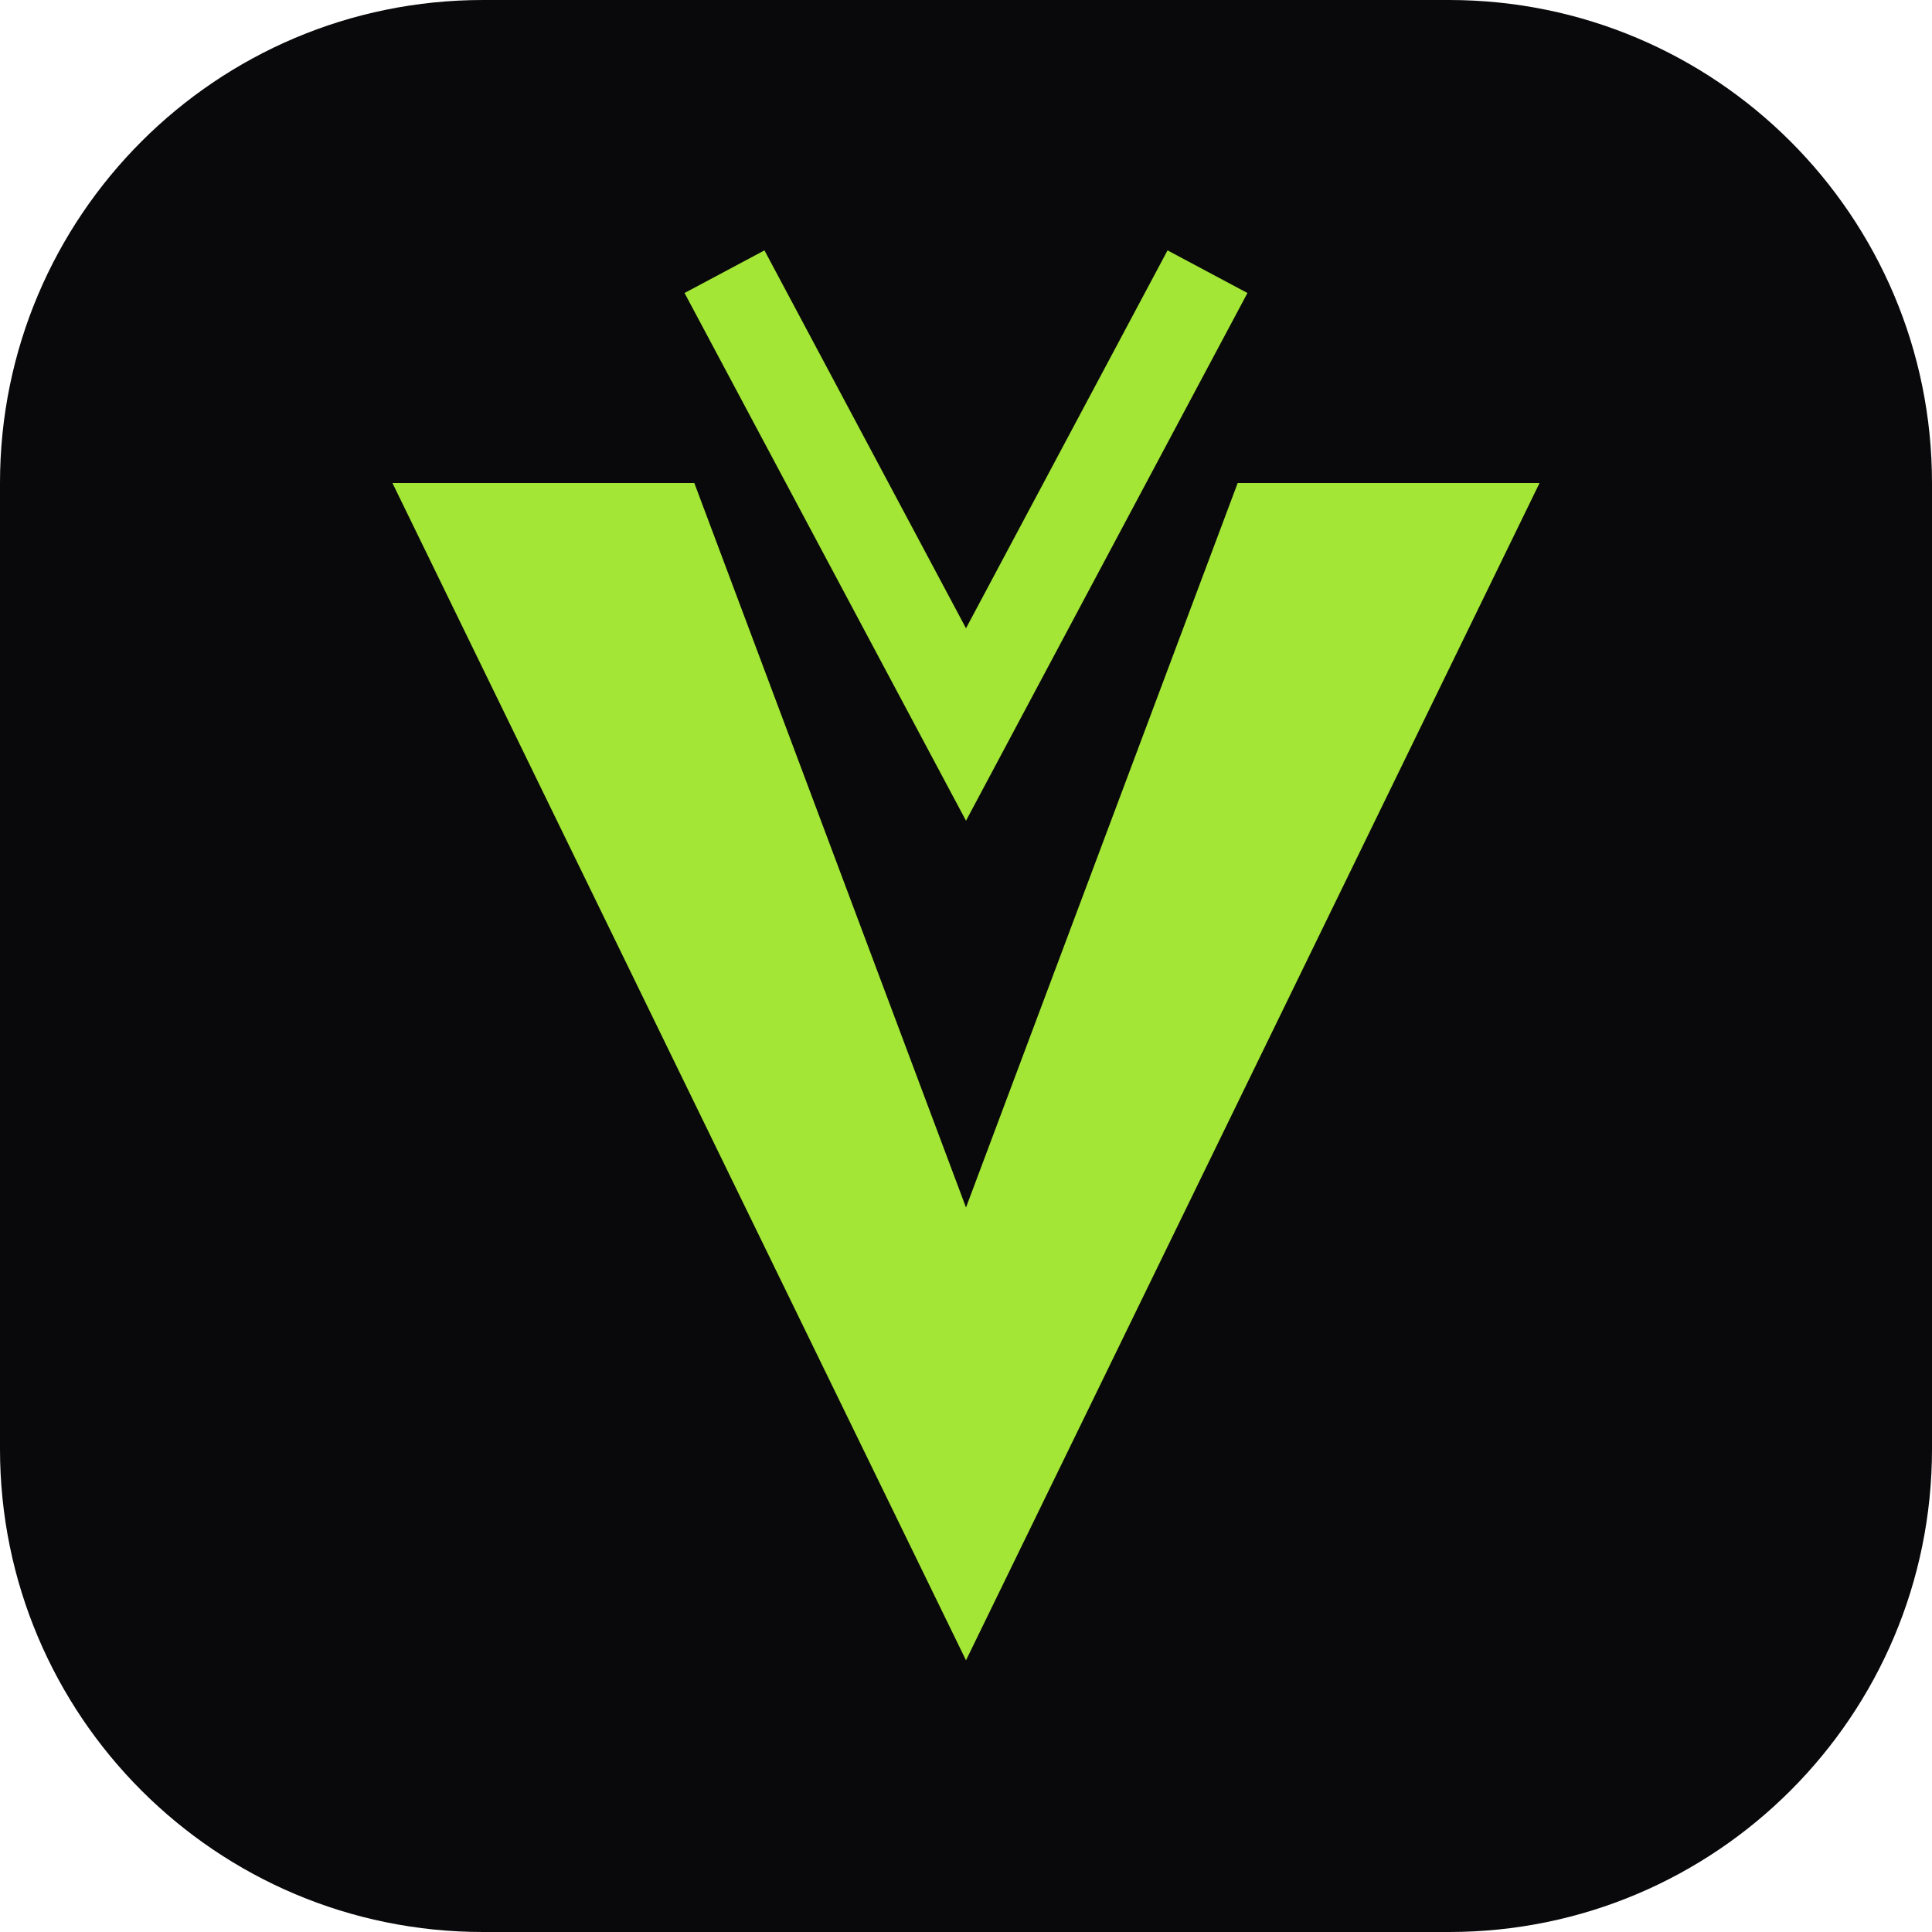
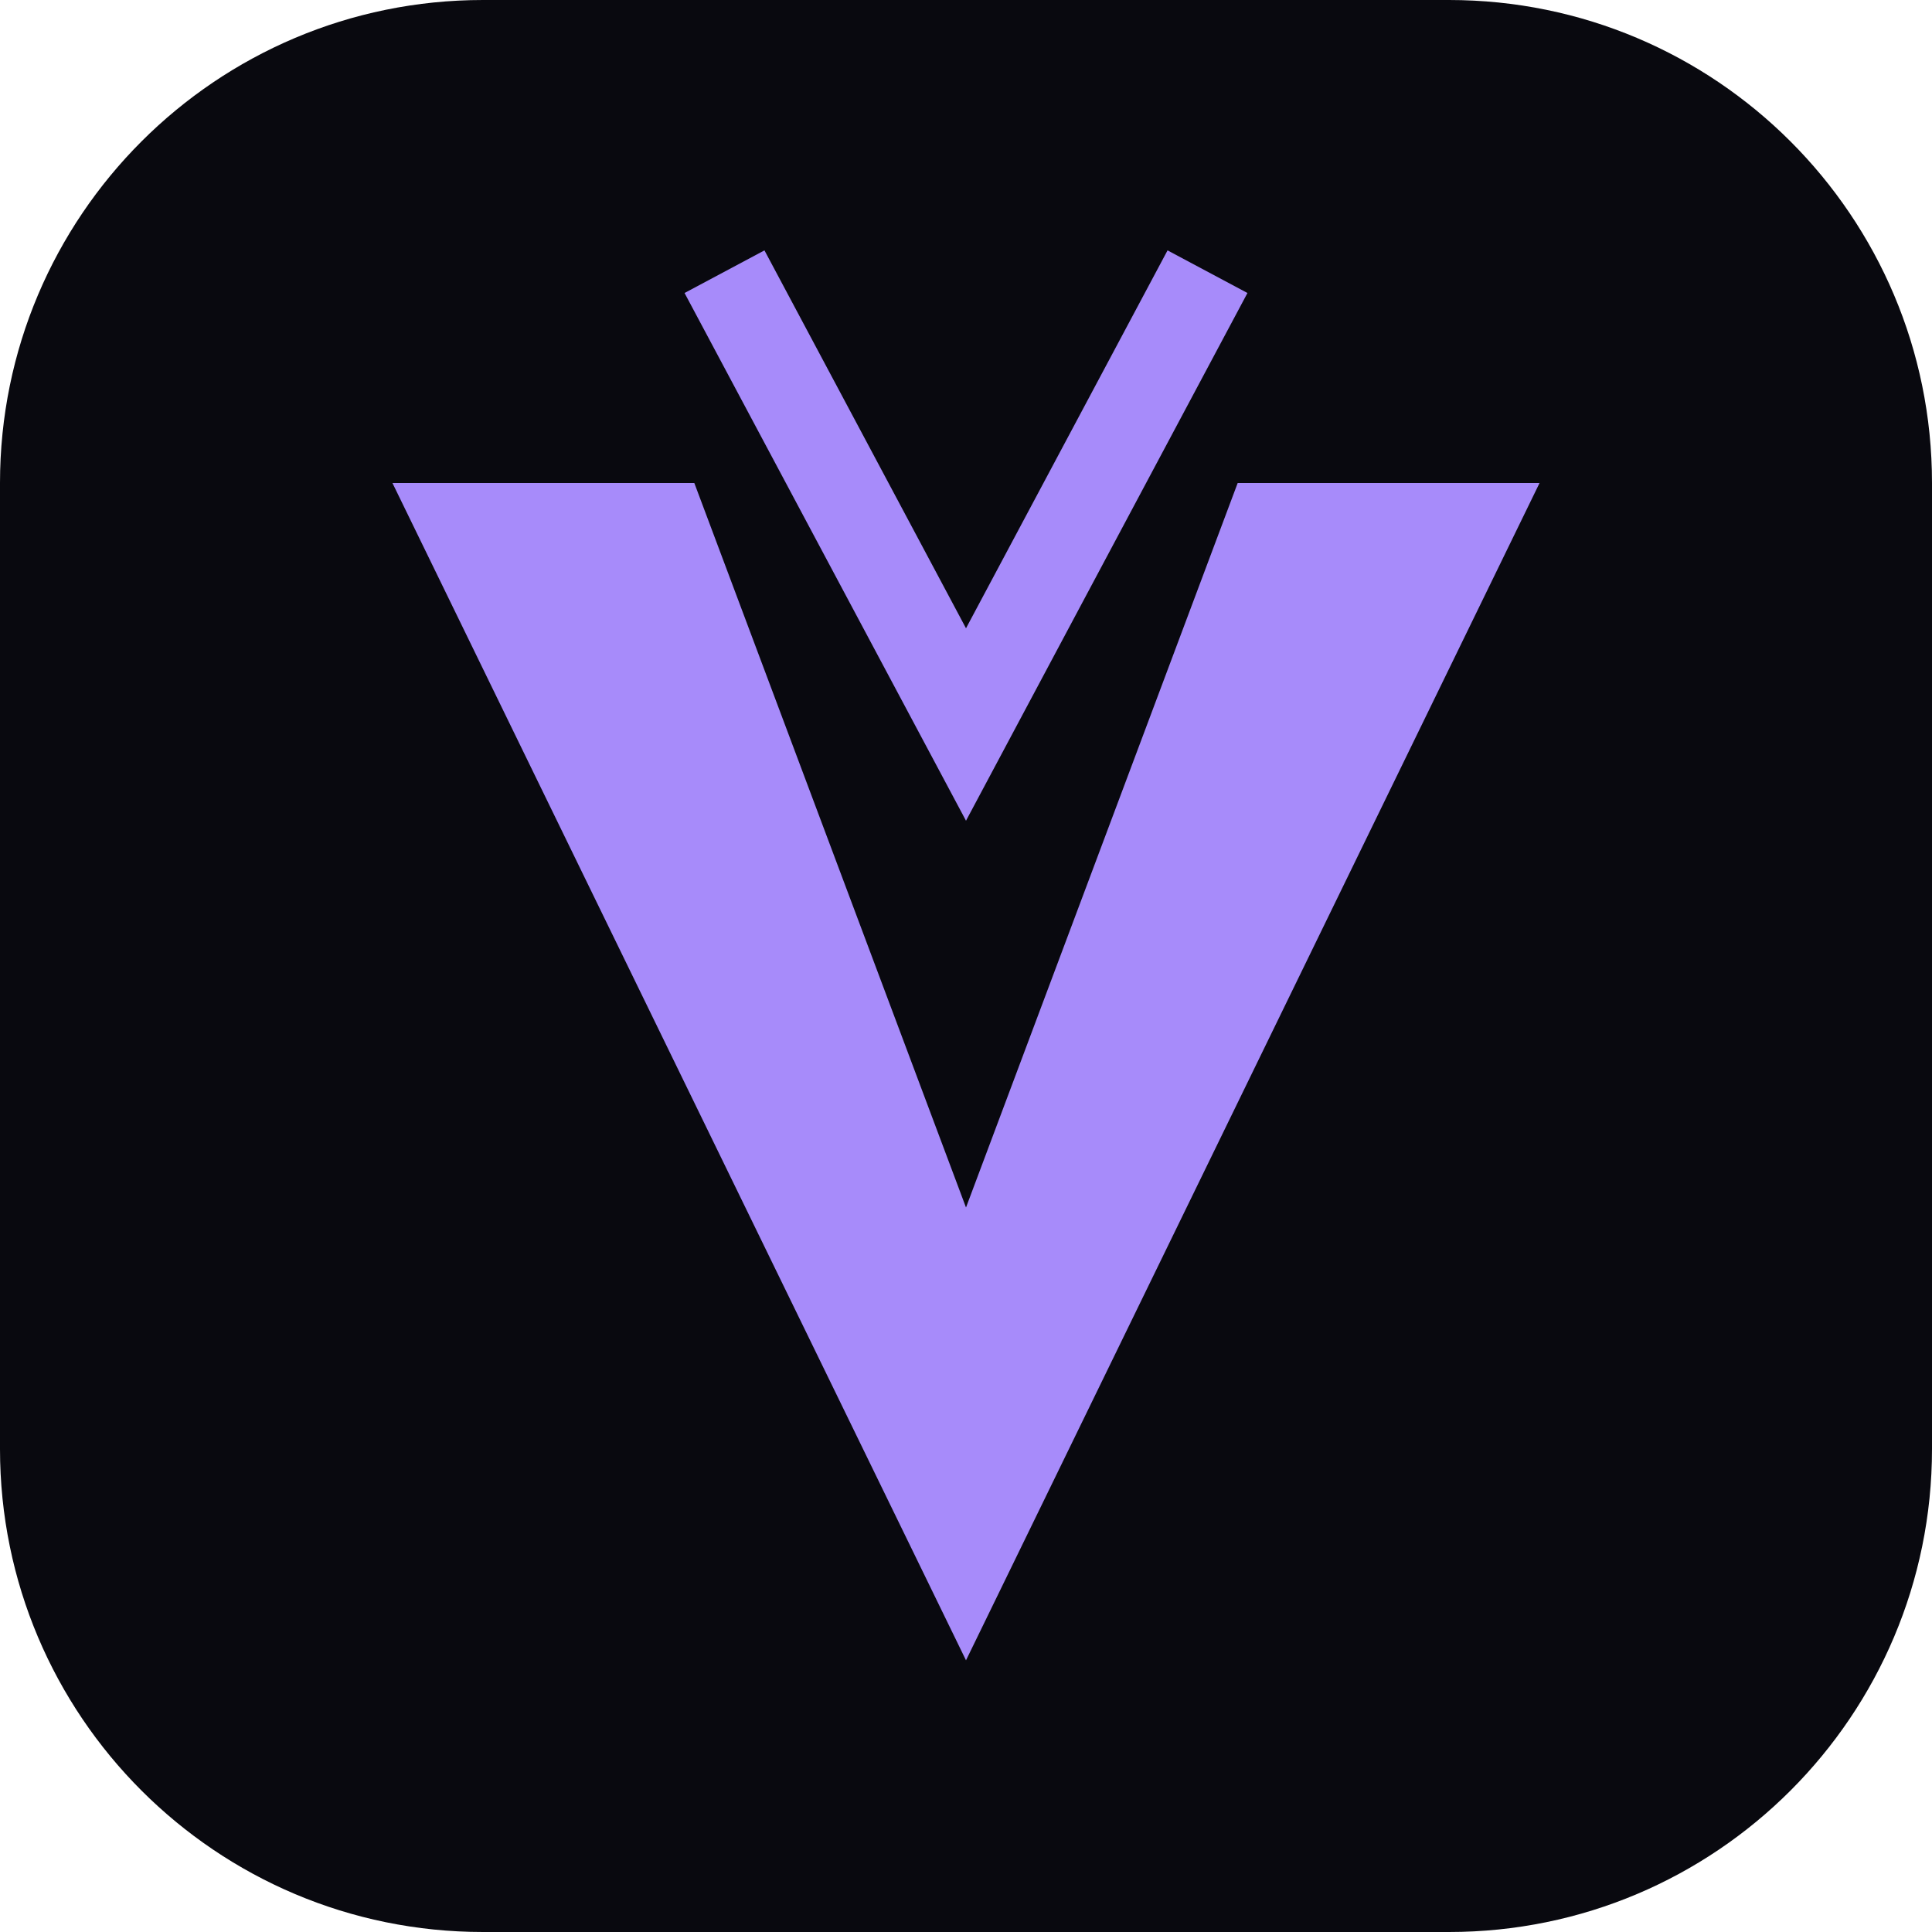
<svg xmlns="http://www.w3.org/2000/svg" width="64" height="64" viewBox="0 0 64 64">
-   <rect width="64" height="64" rx="16" fill="#09090B" />
-   <path d="M13 16h10l9 24 9-24h10L32 55z" fill="#A3E635" />
-   <path d="m24 9 8 15 8-15" fill="none" stroke="#A3E635" stroke-width="3" />
+   <rect width="64" height="64" rx="16" fill="#09090F" />
+   <path d="M13 16h10l9 24 9-24h10L32 55z" fill="#A78BFA" />
+   <path d="m24 9 8 15 8-15" fill="none" stroke="#A78BFA" stroke-width="3" />
</svg>
